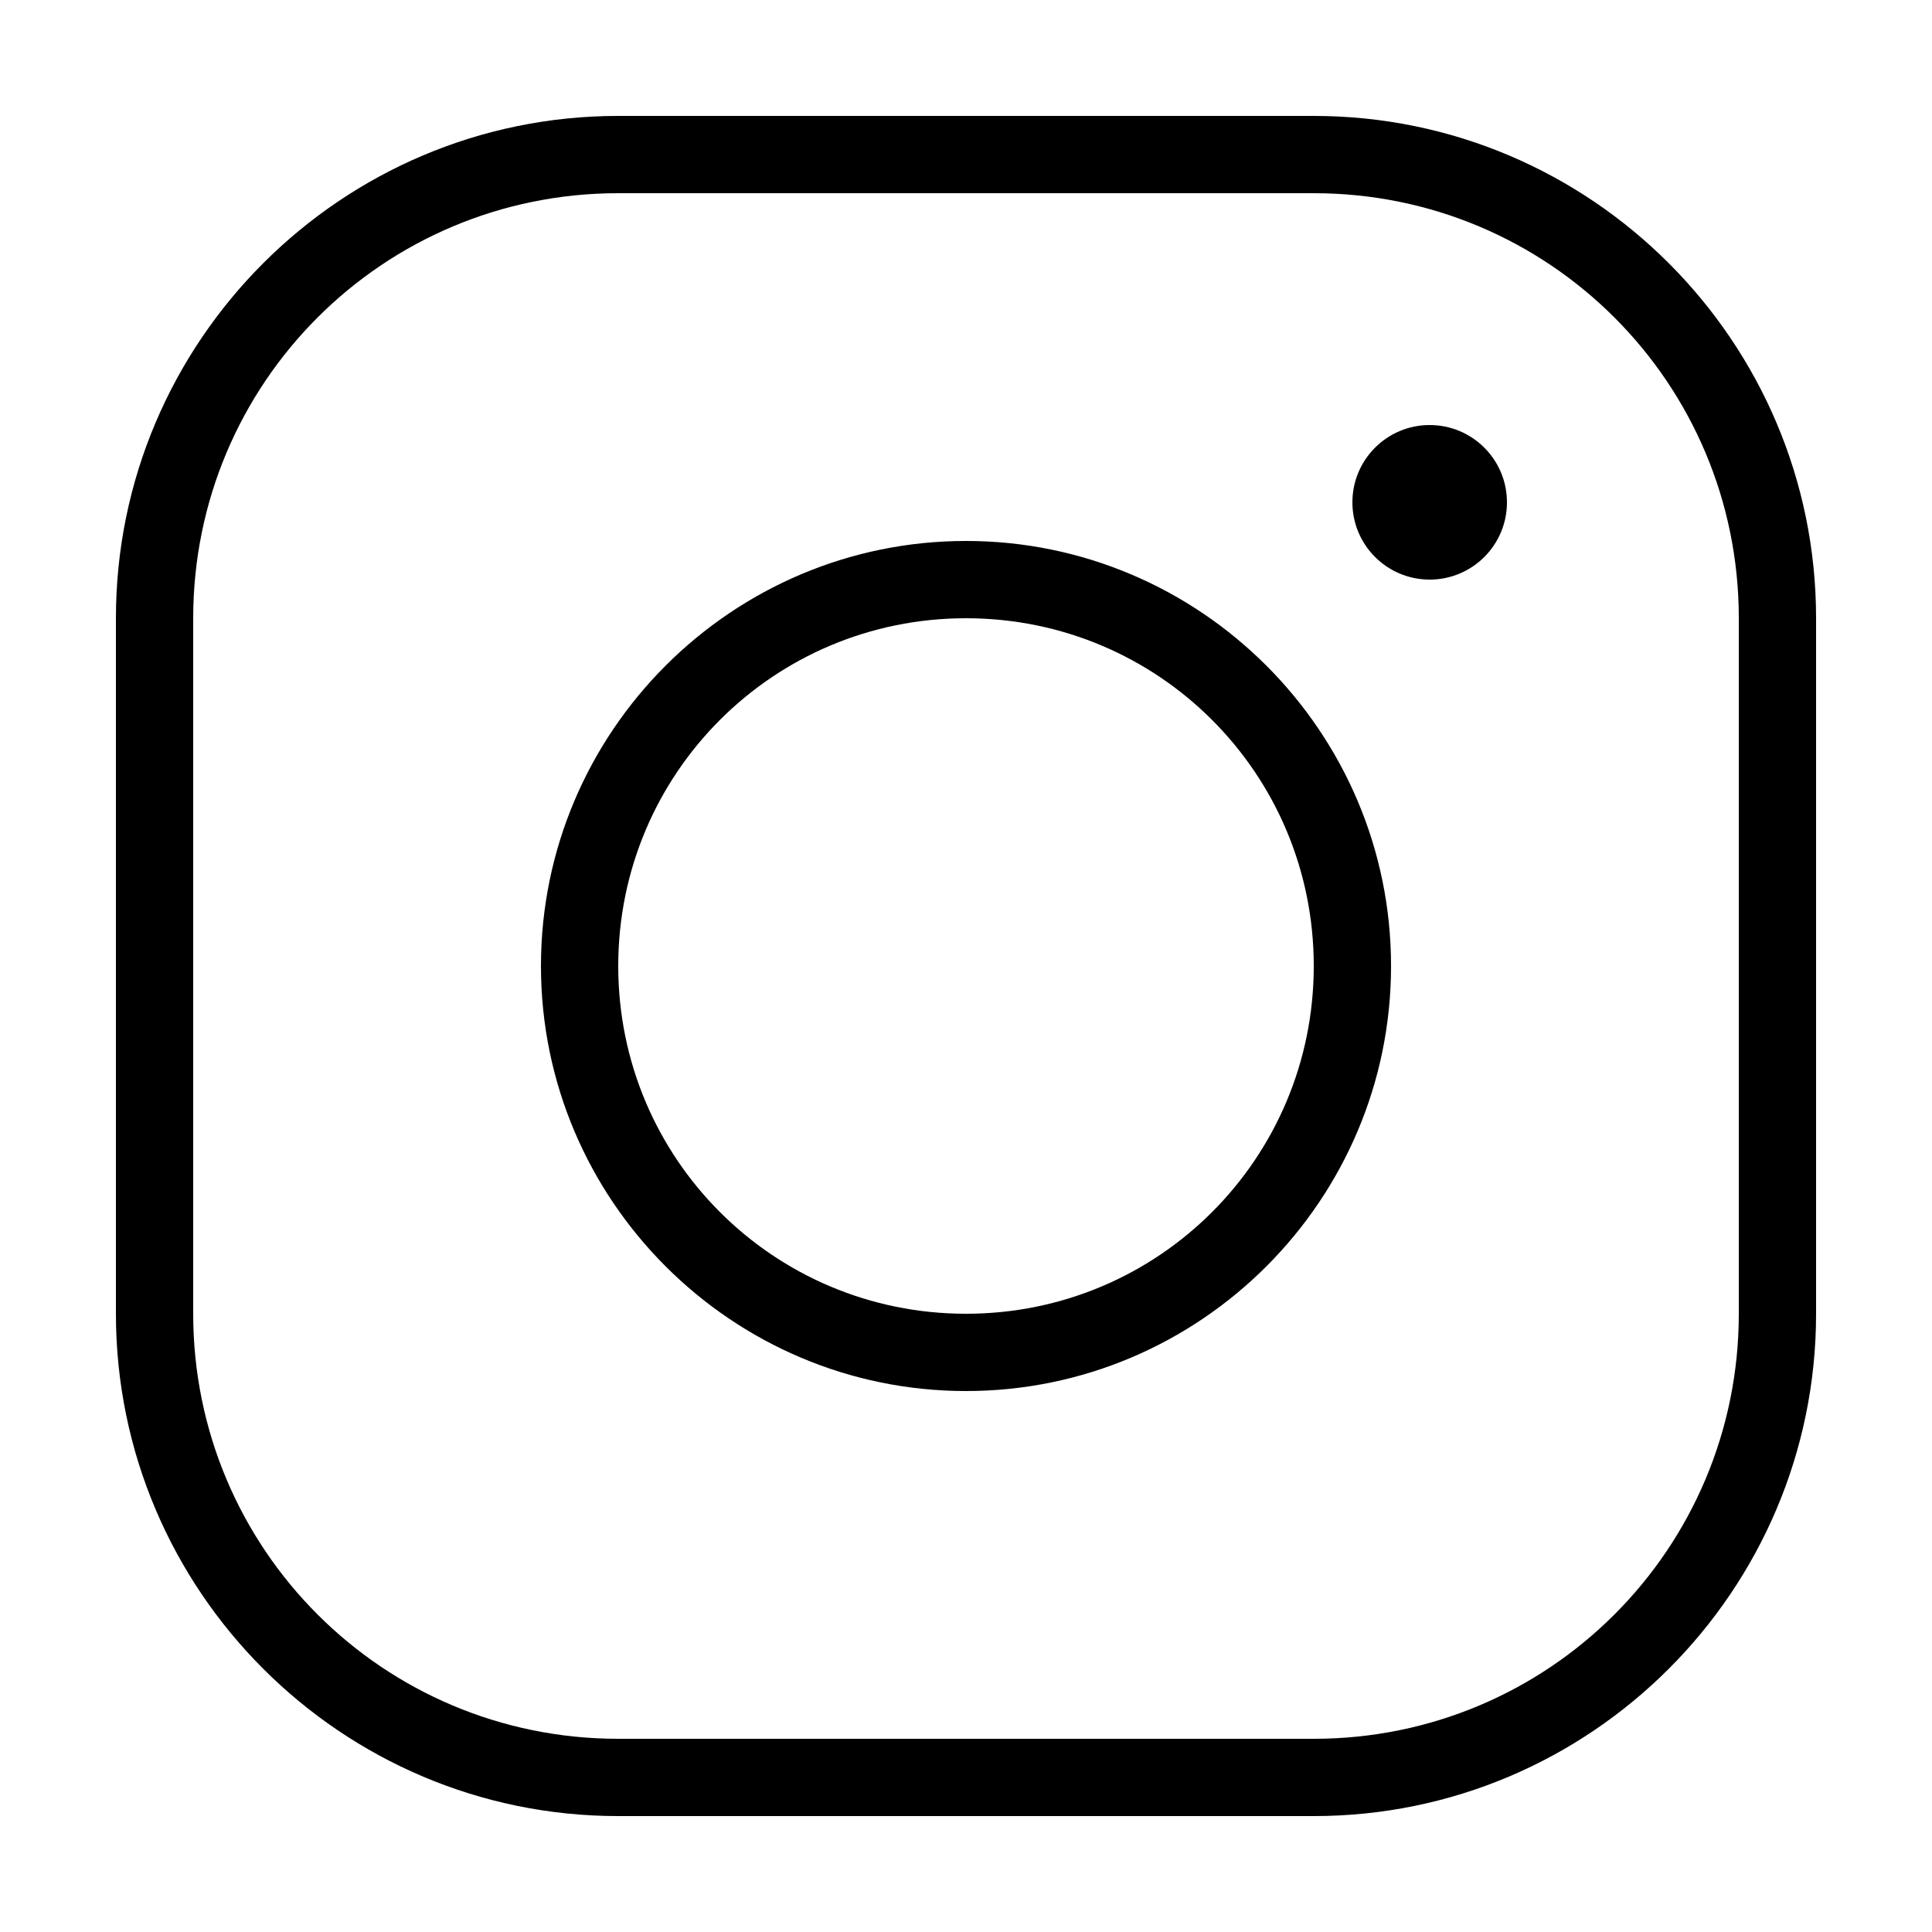
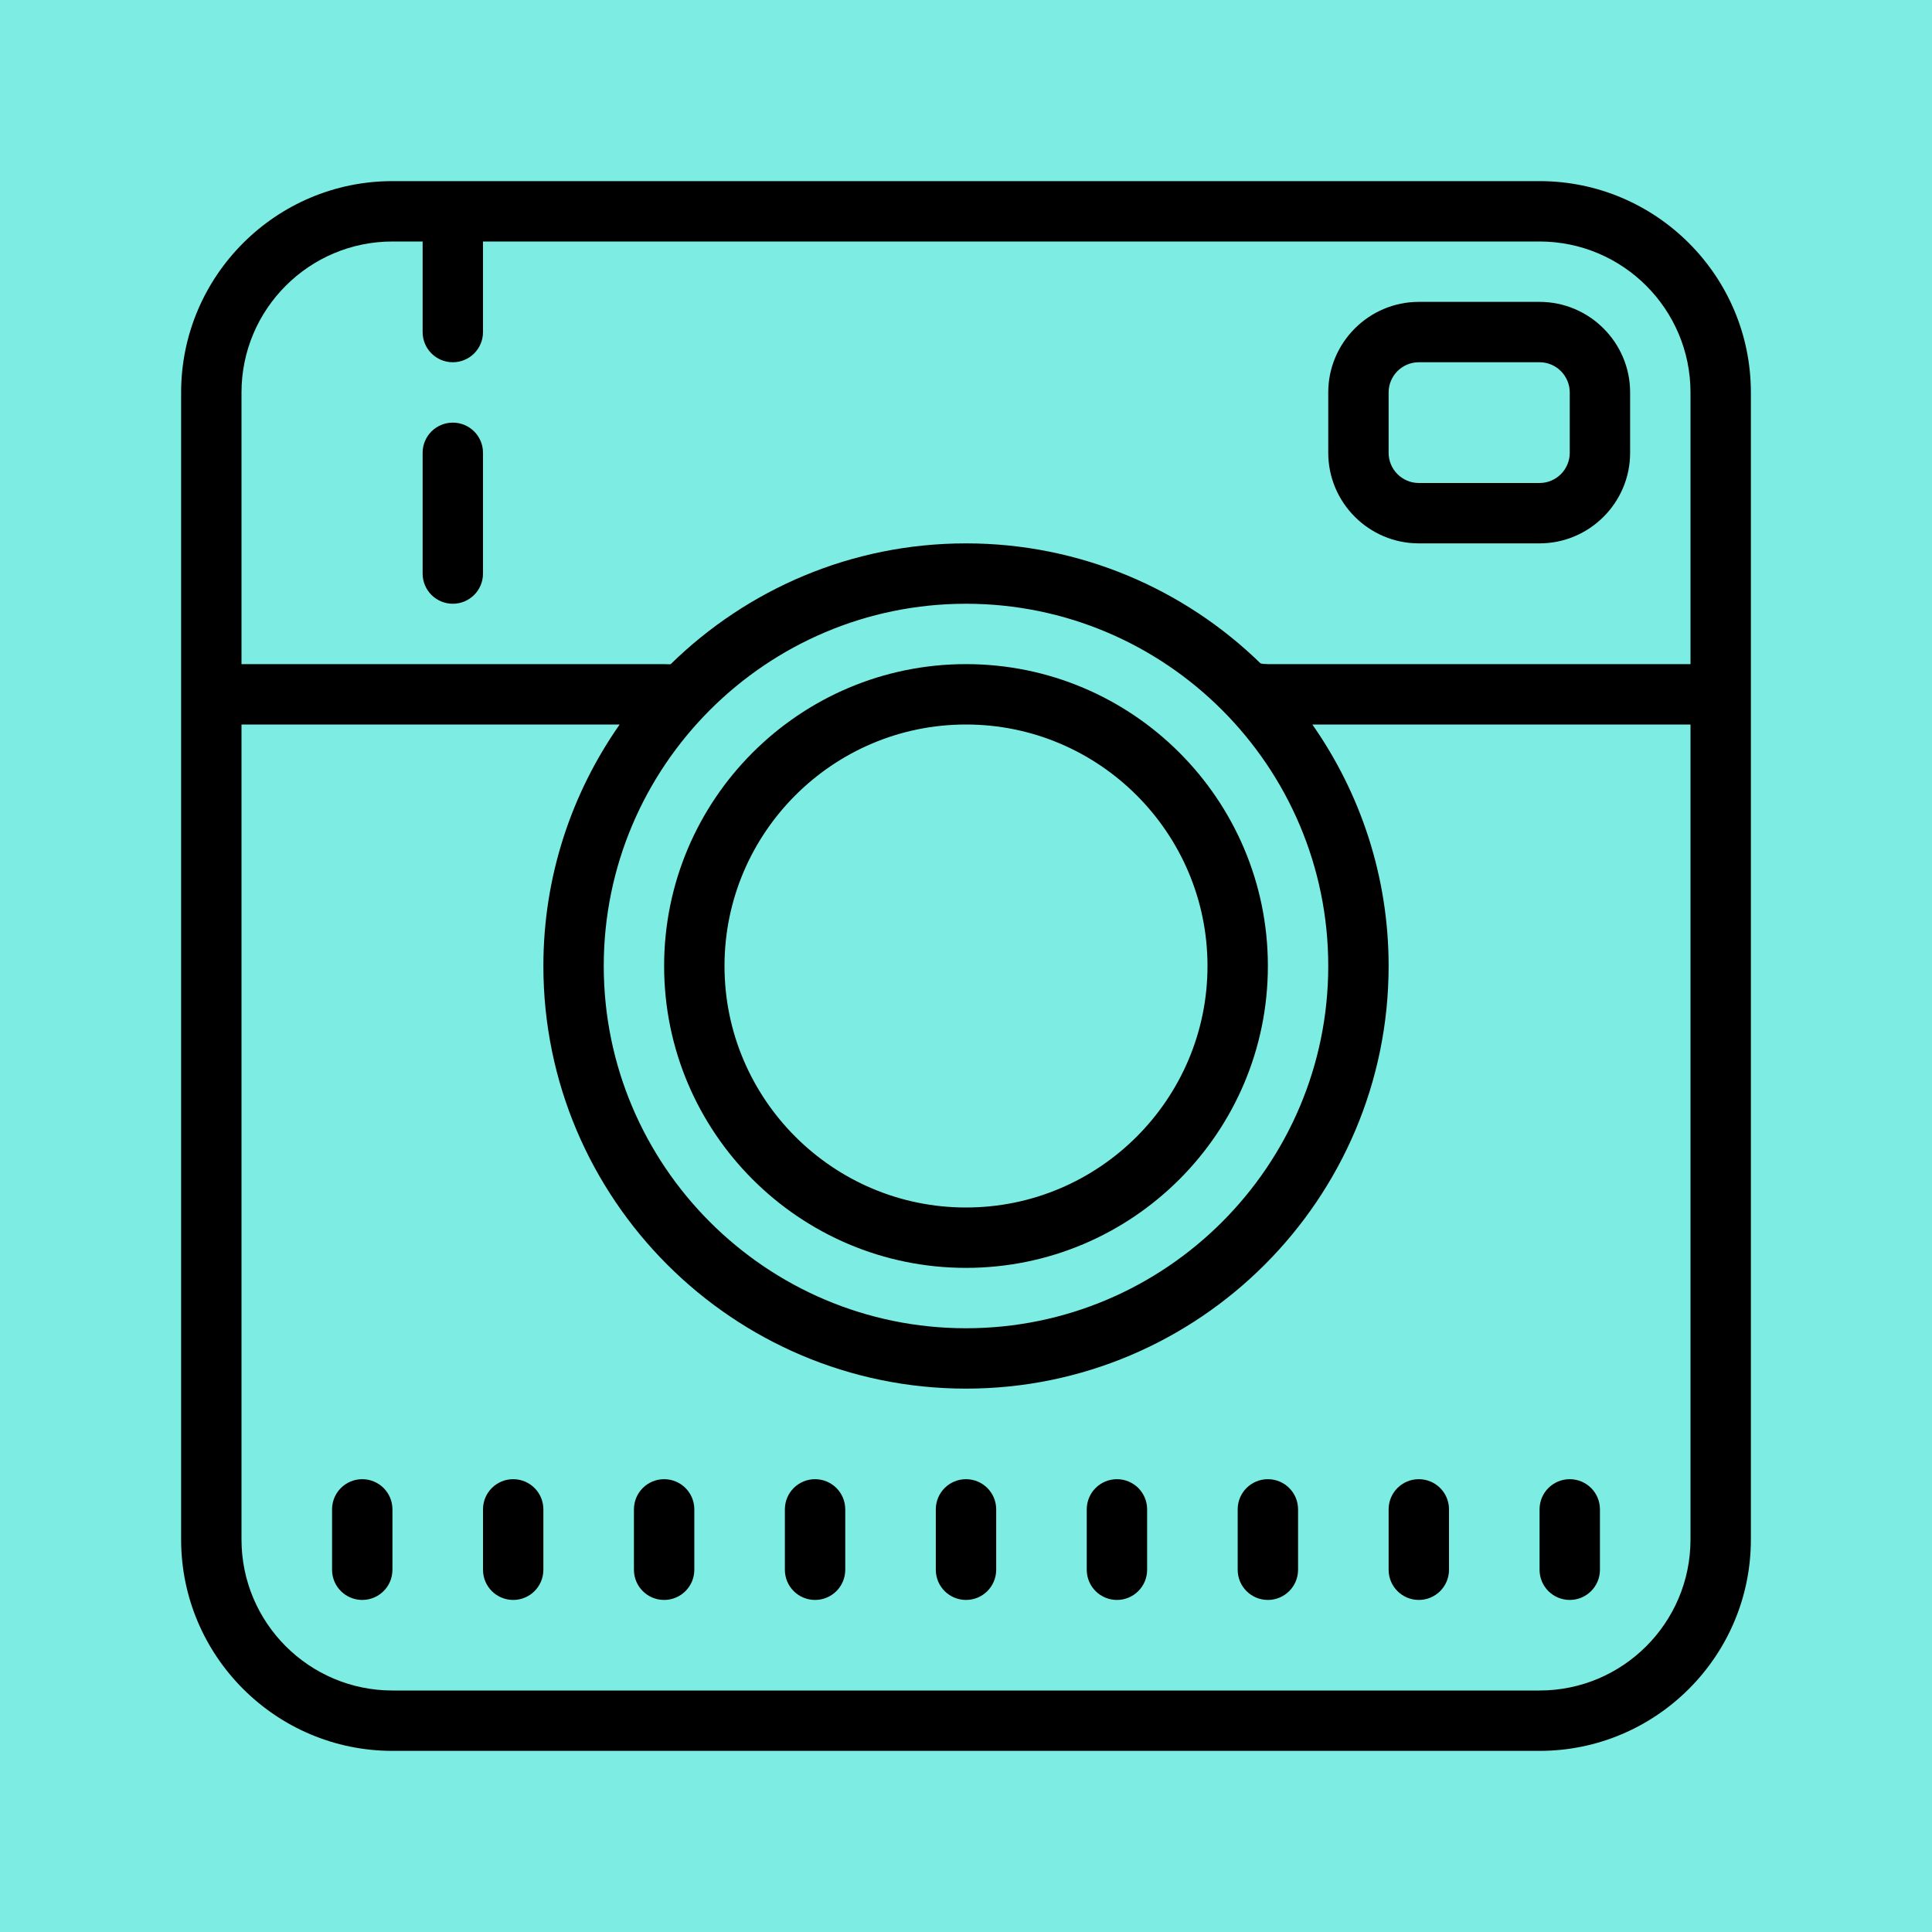
- <svg xmlns="http://www.w3.org/2000/svg" viewBox="0 0 50 50" width="50px" height="50px">
-   <path d="M 16 3 C 8.832 3 3 8.832 3 16 L 3 34 C 3 41.168 8.832 47 16 47 L 34 47 C 41.168 47 47 41.168 47 34 L 47 16 C 47 8.832 41.168 3 34 3 L 16 3 z M 16 5 L 34 5 C 40.086 5 45 9.914 45 16 L 45 34 C 45 40.086 40.086 45 34 45 L 16 45 C 9.914 45 5 40.086 5 34 L 5 16 C 5 9.914 9.914 5 16 5 z M 37 11 A 2 2 0 0 0 35 13 A 2 2 0 0 0 37 15 A 2 2 0 0 0 39 13 A 2 2 0 0 0 37 11 z M 25 14 C 18.937 14 14 18.937 14 25 C 14 31.063 18.937 36 25 36 C 31.063 36 36 31.063 36 25 C 36 18.937 31.063 14 25 14 z M 25 16 C 29.982 16 34 20.018 34 25 C 34 29.982 29.982 34 25 34 C 20.018 34 16 29.982 16 25 C 16 20.018 20.018 16 25 16 z" />
+ <svg xmlns="http://www.w3.org/2000/svg" viewBox="0,0,256,256" width="40px" height="40px">
+   <g fill="#7dece3" fill-rule="nonzero" stroke="none" stroke-width="1" stroke-linecap="butt" stroke-linejoin="miter" stroke-miterlimit="10" stroke-dasharray="" stroke-dashoffset="0" font-family="none" font-weight="none" font-size="none" text-anchor="none" style="mix-blend-mode: normal">
+     <path d="M0,256v-256h256v256z" id="bgRectangle" />
+   </g>
+   <g fill="#000000" fill-rule="nonzero" stroke="none" stroke-width="1" stroke-linecap="butt" stroke-linejoin="miter" stroke-miterlimit="10" stroke-dasharray="" stroke-dashoffset="0" font-family="none" font-weight="none" font-size="none" text-anchor="none" style="mix-blend-mode: normal">
+     <g transform="scale(4,4)">
+       <path d="M13,6c-3.859,0 -7,3.141 -7,7v38c0,3.859 3.141,7 7,7h38c3.859,0 7,-3.141 7,-7v-38c0,-3.859 -3.141,-7 -7,-7zM13,8h1v3c0,0.555 0.449,1 1,1c0.551,0 1,-0.445 1,-1v-3h35c2.758,0 5,2.242 5,5v9h-14c-0.062,0 -0.227,-0.008 -0.25,-0.031c-2.52,-2.453 -5.961,-3.969 -9.75,-3.969c-3.805,0 -7.254,1.527 -9.781,4c-0.012,0.012 -0.156,0 -0.219,0h-14v-9c0,-2.758 2.242,-5 5,-5zM47,10c-1.652,0 -3,1.348 -3,3v2c0,1.652 1.348,3 3,3h4c1.652,0 3,-1.348 3,-3v-2c0,-1.652 -1.348,-3 -3,-3zM47,12h4c0.551,0 1,0.449 1,1v2c0,0.551 -0.449,1 -1,1h-4c-0.551,0 -1,-0.449 -1,-1v-2c0,-0.551 0.449,-1 1,-1zM15,14c-0.551,0 -1,0.445 -1,1v4c0,0.555 0.449,1 1,1c0.551,0 1,-0.445 1,-1v-4c0,-0.555 -0.449,-1 -1,-1zM32,20c6.617,0 12,5.383 12,12c0,6.617 -5.383,12 -12,12c-6.617,0 -12,-5.383 -12,-12c0,-6.617 5.383,-12 12,-12zM32,22c-5.516,0 -10,4.484 -10,10c0,5.516 4.484,10 10,10c5.516,0 10,-4.484 10,-10c0,-5.516 -4.484,-10 -10,-10zM8,24h12.527c-1.59,2.27 -2.527,5.027 -2.527,8c0,7.719 6.281,14 14,14c7.719,0 14,-6.281 14,-14c0,-2.973 -0.938,-5.73 -2.527,-8h12.527v27c0,2.758 -2.242,5 -5,5h-38c-2.758,0 -5,-2.242 -5,-5zM32,24c4.41,0 8,3.59 8,8c0,4.41 -3.59,8 -8,8c-4.41,0 -8,-3.59 -8,-8c0,-4.41 3.59,-8 8,-8zM12,49c-0.551,0 -1,0.445 -1,1v2c0,0.555 0.449,1 1,1c0.551,0 1,-0.445 1,-1v-2c0,-0.555 -0.449,-1 -1,-1zM17,49c-0.551,0 -1,0.445 -1,1v2c0,0.555 0.449,1 1,1c0.551,0 1,-0.445 1,-1v-2c0,-0.555 -0.449,-1 -1,-1zM22,49c-0.551,0 -1,0.445 -1,1v2c0,0.555 0.449,1 1,1c0.551,0 1,-0.445 1,-1v-2c0,-0.555 -0.449,-1 -1,-1zM27,49c-0.551,0 -1,0.445 -1,1v2c0,0.555 0.449,1 1,1c0.551,0 1,-0.445 1,-1v-2c0,-0.555 -0.449,-1 -1,-1zM32,49c-0.551,0 -1,0.445 -1,1v2c0,0.555 0.449,1 1,1c0.551,0 1,-0.445 1,-1v-2c0,-0.555 -0.449,-1 -1,-1zM37,49c-0.551,0 -1,0.445 -1,1v2c0,0.555 0.449,1 1,1c0.551,0 1,-0.445 1,-1v-2c0,-0.555 -0.449,-1 -1,-1zM42,49c-0.551,0 -1,0.445 -1,1v2c0,0.555 0.449,1 1,1c0.551,0 1,-0.445 1,-1v-2c0,-0.555 -0.449,-1 -1,-1zM47,49c-0.551,0 -1,0.445 -1,1v2c0,0.555 0.449,1 1,1c0.551,0 1,-0.445 1,-1v-2c0,-0.555 -0.449,-1 -1,-1zM52,49c-0.551,0 -1,0.445 -1,1v2c0,0.555 0.449,1 1,1c0.551,0 1,-0.445 1,-1v-2c0,-0.555 -0.449,-1 -1,-1z" />
+     </g>
+   </g>
</svg>
